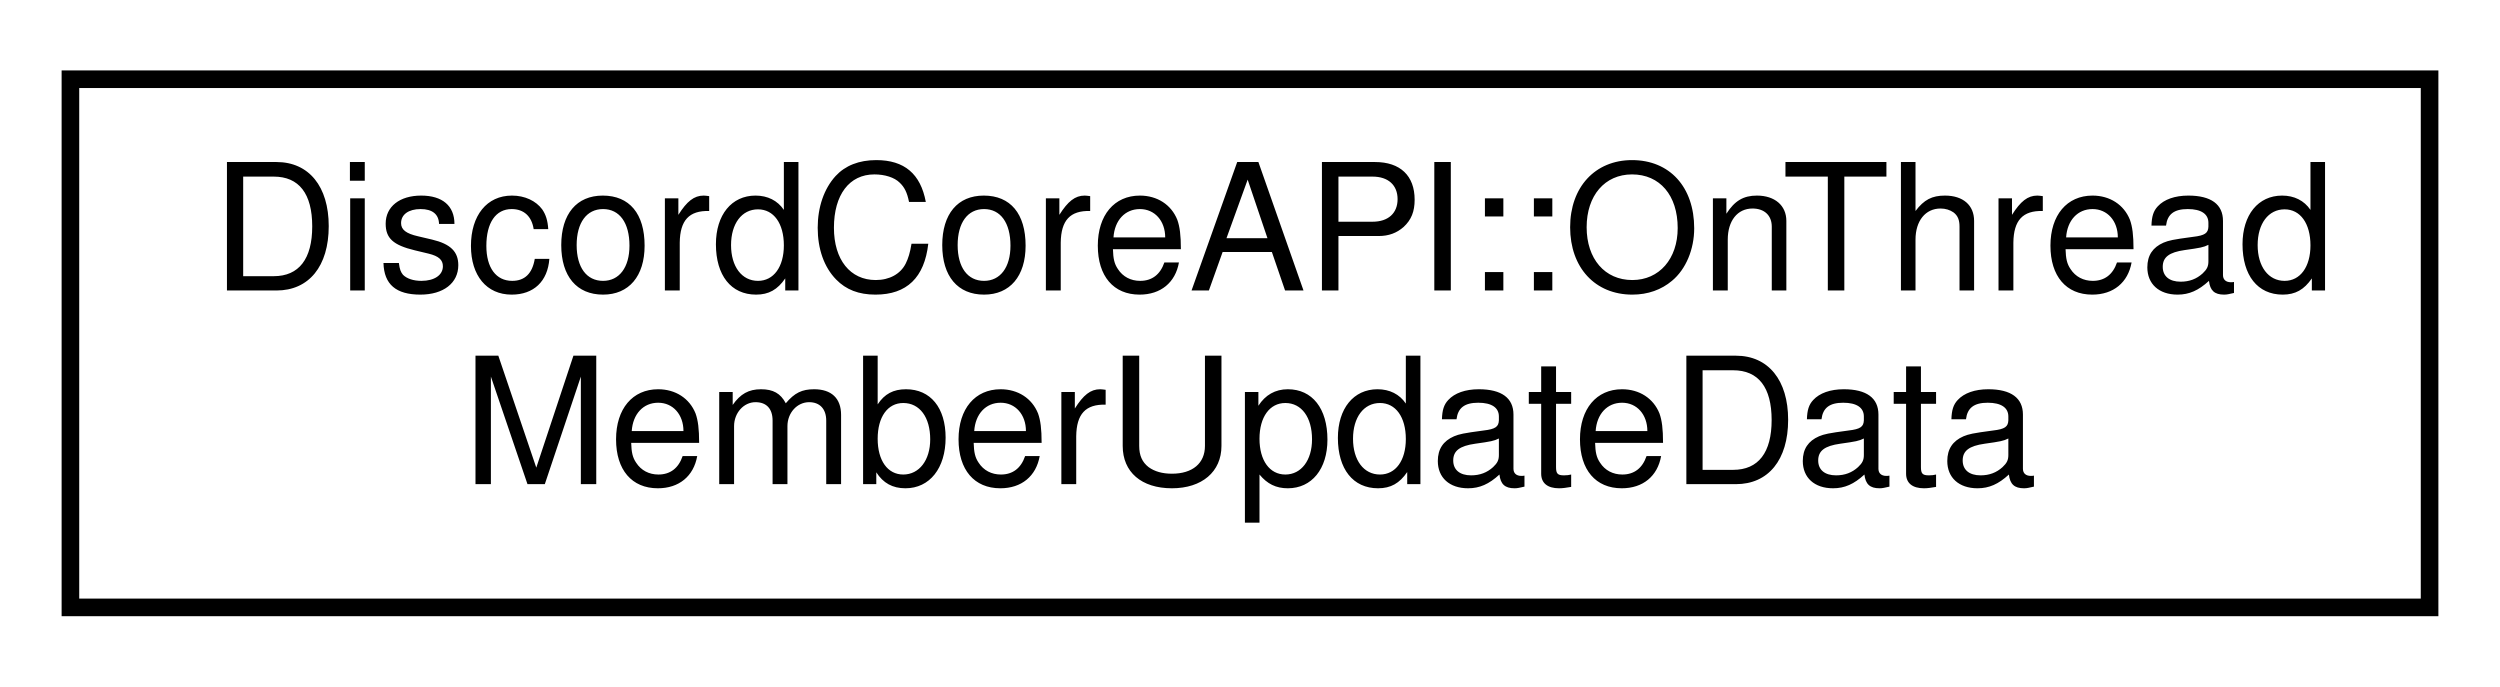
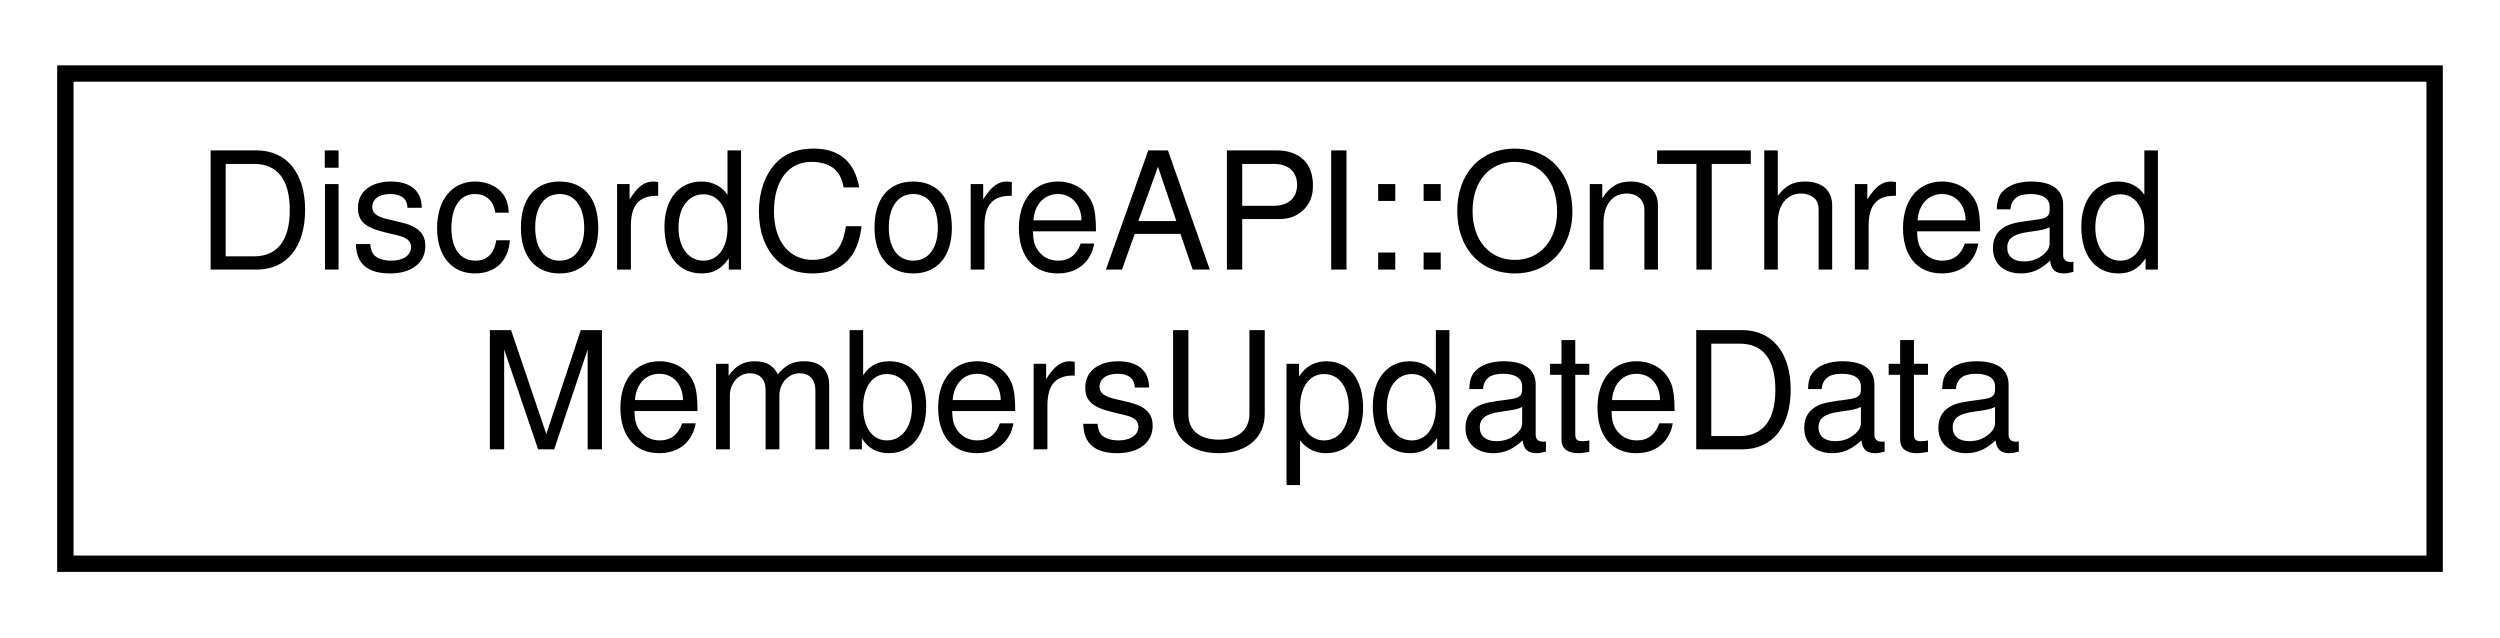
- <svg xmlns="http://www.w3.org/2000/svg" xmlns:xlink="http://www.w3.org/1999/xlink" width="142pt" height="39pt" viewBox="0.00 0.00 142.00 39.00">
+ <svg xmlns="http://www.w3.org/2000/svg" xmlns:xlink="http://www.w3.org/1999/xlink" width="153pt" height="39pt" viewBox="0.00 0.00 153.00 39.00">
  <g id="graph0" class="graph" transform="scale(1 1) rotate(0) translate(4 35)">
    <g id="node1" class="node">
      <g id="a_node1">
-         <a xlink:href="de/df8/a02073.html" target="_top" xlink:title="Data that is received as part of a Thread member update event.">
-           <polygon fill="none" stroke="black" points="0,-0.5 0,-30.5 134,-30.5 134,-0.5 0,-0.5" />
+         <a xlink:href="db/dac/a02077.html" target="_top" xlink:title="Data that is received as part of a Thread members update event.">
+           <polygon fill="none" stroke="black" points="0,-0.5 0,-30.5 145,-30.5 145,-0.5 0,-0.5" />
          <text text-anchor="start" x="8" y="-18.5" font-family="Helvetica,sans-Serif" font-size="10.00">DiscordCoreAPI::OnThread</text>
-           <text text-anchor="middle" x="67" y="-7.5" font-family="Helvetica,sans-Serif" font-size="10.00">MemberUpdateData</text>
+           <text text-anchor="middle" x="72.5" y="-7.5" font-family="Helvetica,sans-Serif" font-size="10.00">MembersUpdateData</text>
        </a>
      </g>
    </g>
  </g>
</svg>
